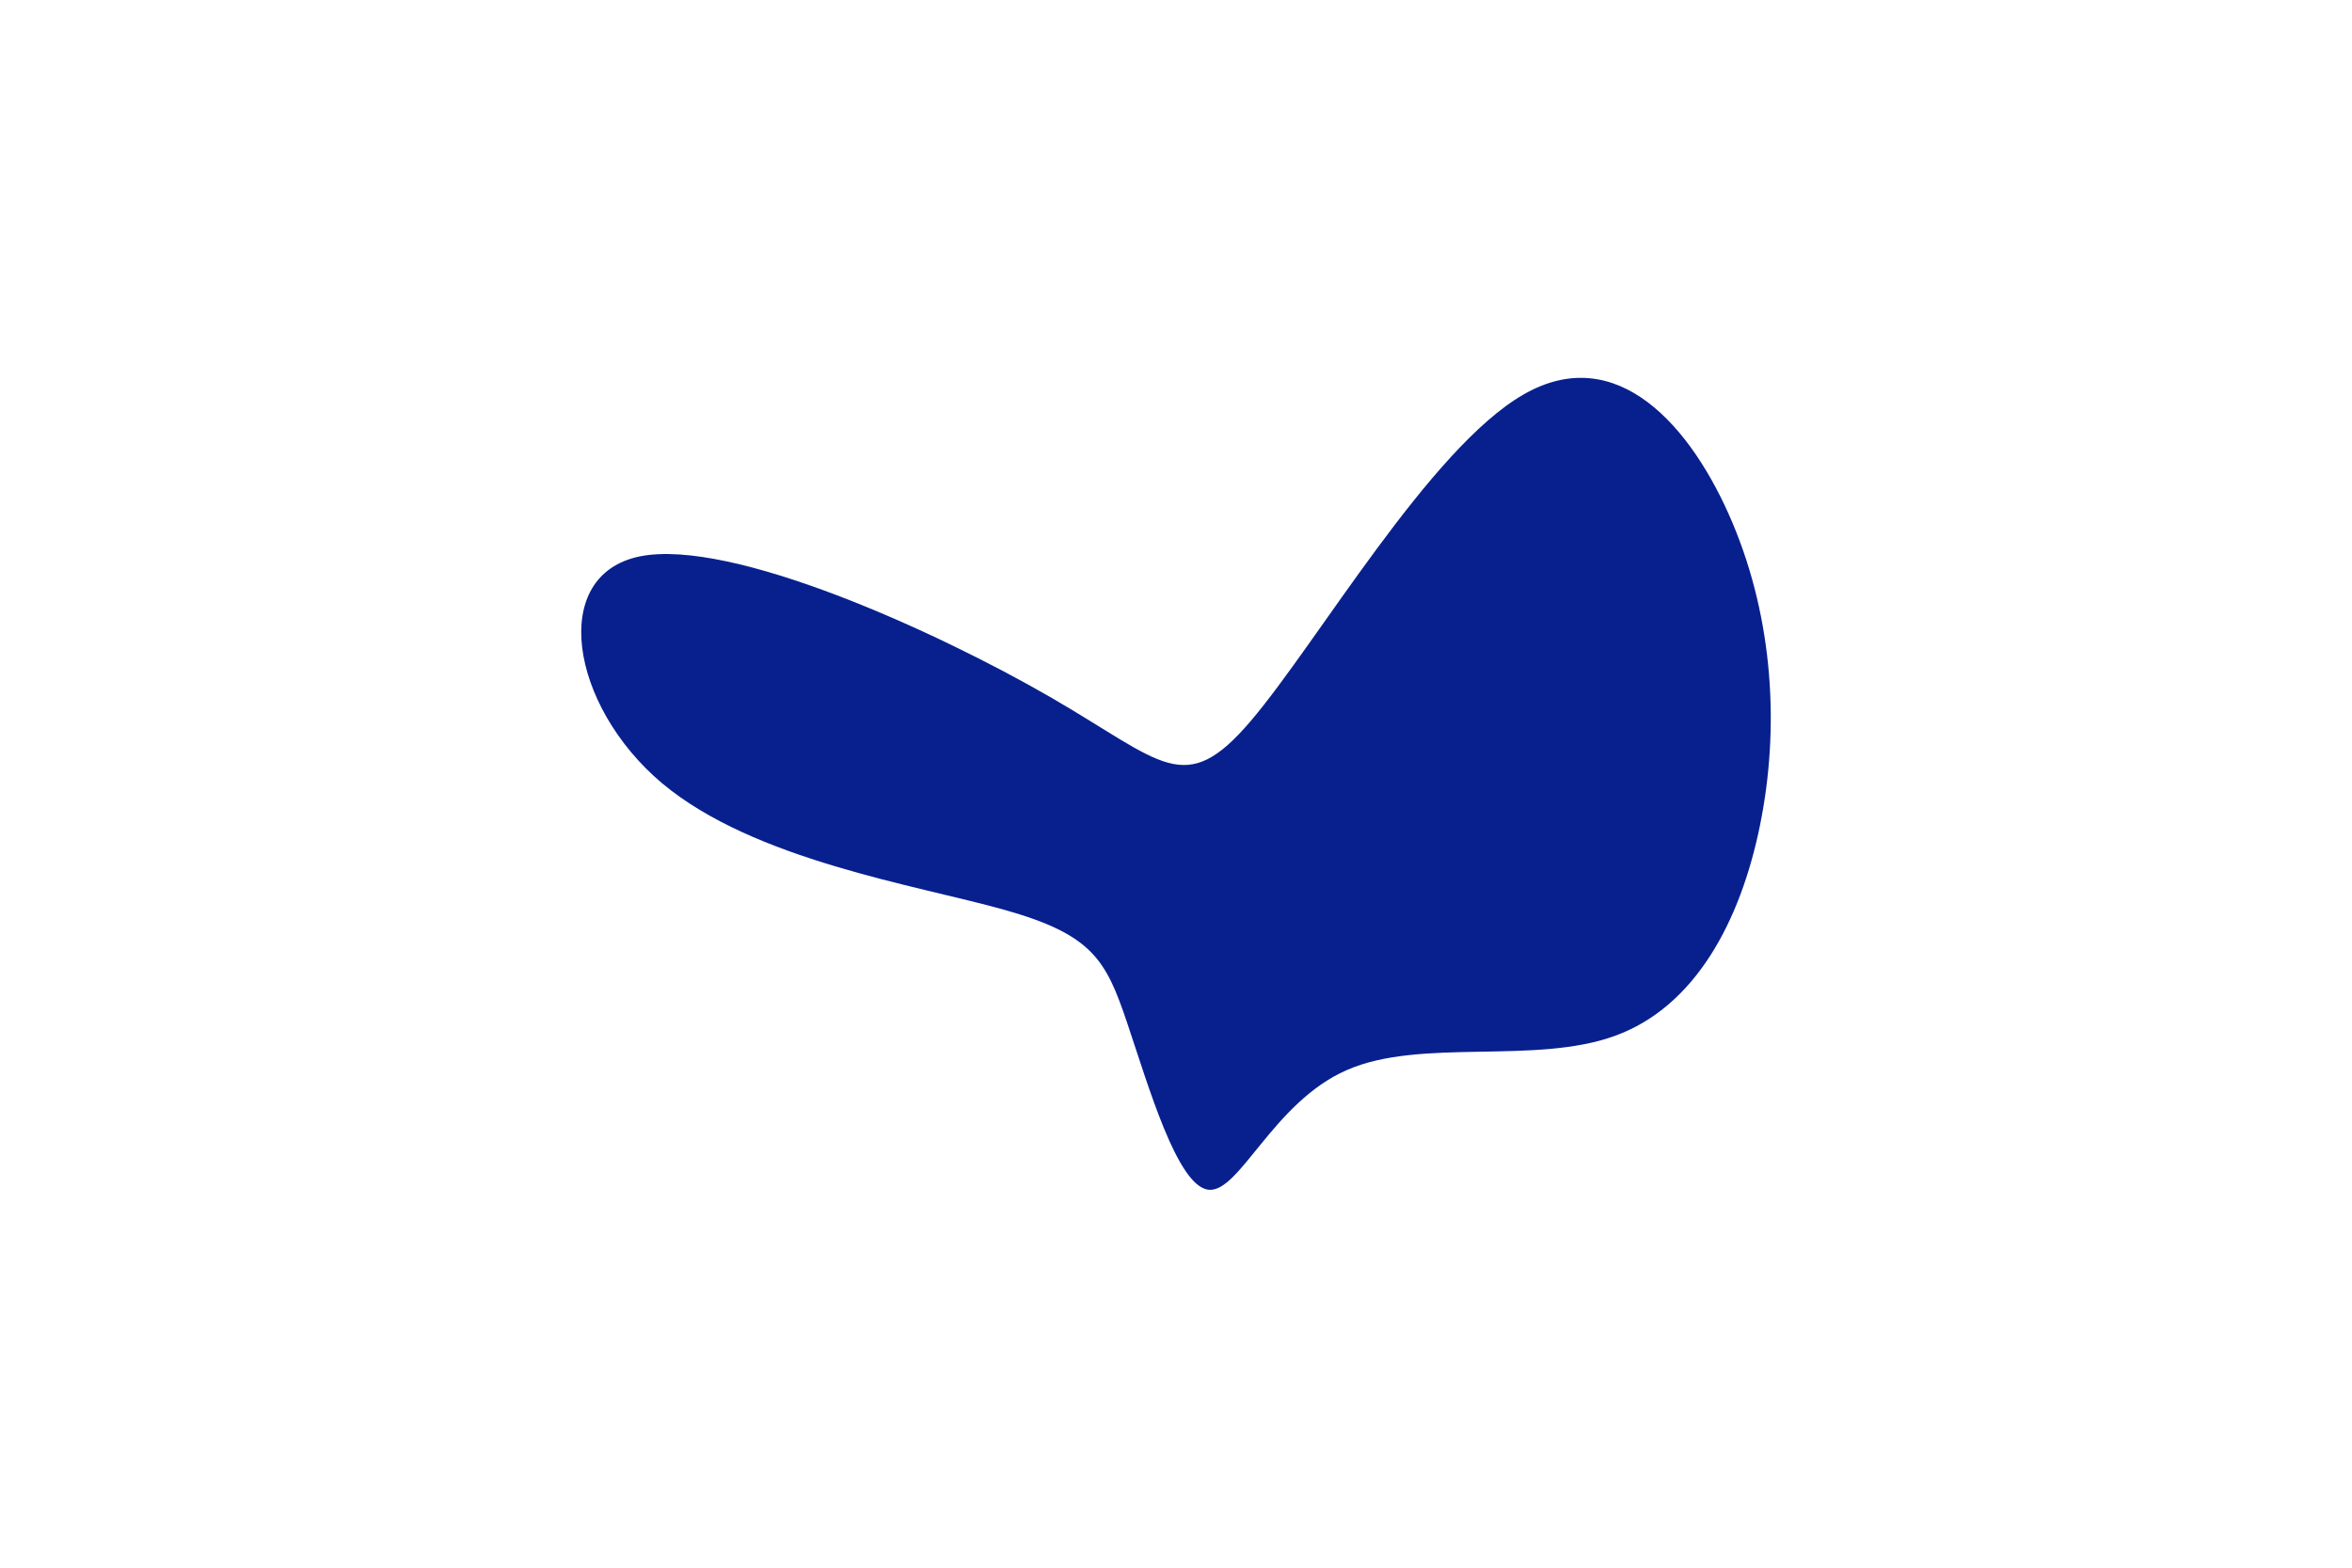
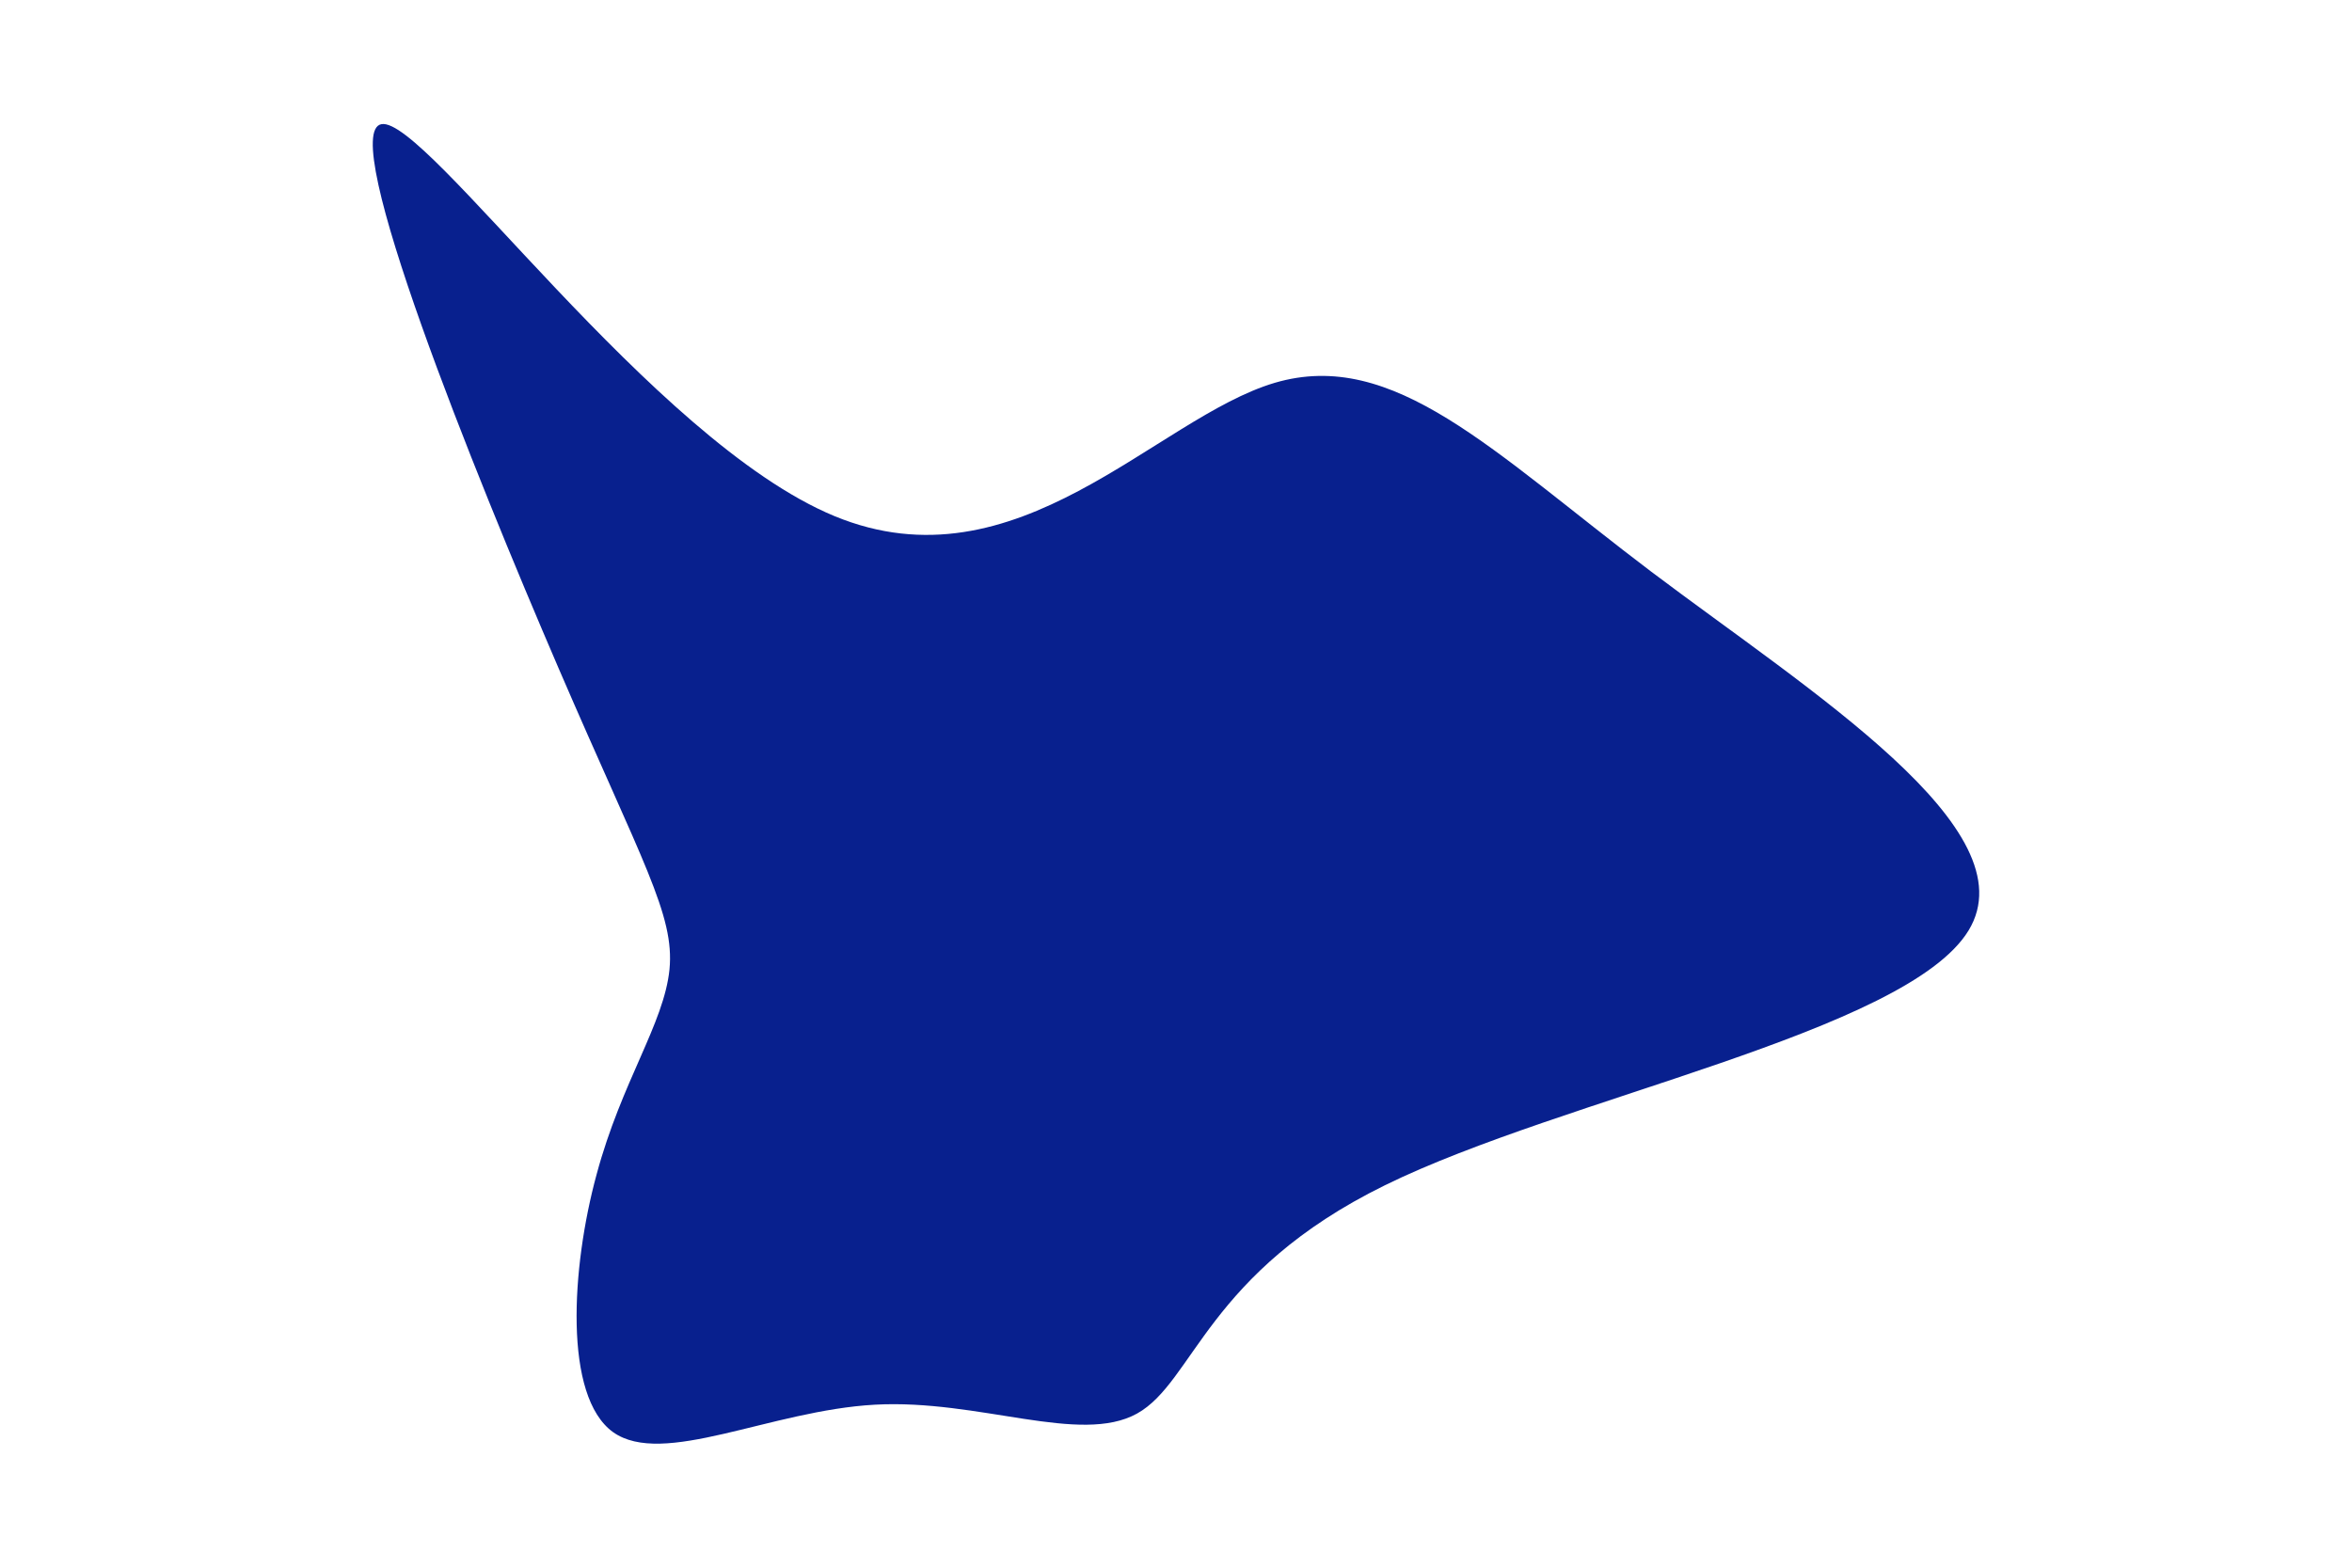
<svg xmlns="http://www.w3.org/2000/svg" id="visual" viewBox="0 0 900 600" width="900" height="600" version="1.1">
-   <g transform="translate(461.3963 320.0342)">
-     <path d="M121.5 -169C157.3 -189.7 186 -156.9 201.6 -119.8C217.2 -82.7 219.6 -41.3 212.1 -4.3C204.6 32.7 187.2 65.3 156.6 76.4C126 87.6 82.2 77.1 54 89.5C25.7 101.8 12.8 136.9 0.9 135.3C-11 133.7 -22 95.4 -30.1 71.4C-38.2 47.4 -43.3 37.7 -77 28.2C-110.7 18.7 -172.8 9.3 -208.1 -20.3C-243.3 -50 -251.5 -100 -216.5 -107.1C-181.4 -114.1 -102.9 -78.3 -59.6 -53.3C-16.3 -28.3 -8.2 -14.2 17.3 -44.2C42.8 -74.2 85.7 -148.4 121.5 -169" fill="#08208e" />
+   <g transform="translate(335.9834 369.8153)">
+     <path d="M151.8 -223.3C197.3 -236.7 235 -197.1 295.9 -151C356.9 -105 440.9 -52.5 417.3 -13.7C393.6 25.2 262.2 50.3 194 83.8C125.8 117.3 120.9 159.1 99.1 171.2C77.3 183.3 38.7 165.6 -1.2 167.8C-41.2 170 -82.3 191.9 -101.4 178.3C-120.4 164.6 -117.4 115.3 -107.7 79.7C-98.1 44 -81.9 22 -79.8 1.2C-77.8 -19.7 -90 -39.3 -122.3 -114.2C-154.6 -189.2 -207.1 -319.3 -190 -322.3C-173 -325.3 -86.5 -201.2 -16.7 -172.3C53.2 -143.4 106.3 -209.8 151.8 -223.3" fill="#08208e" />
  </g>
</svg>
